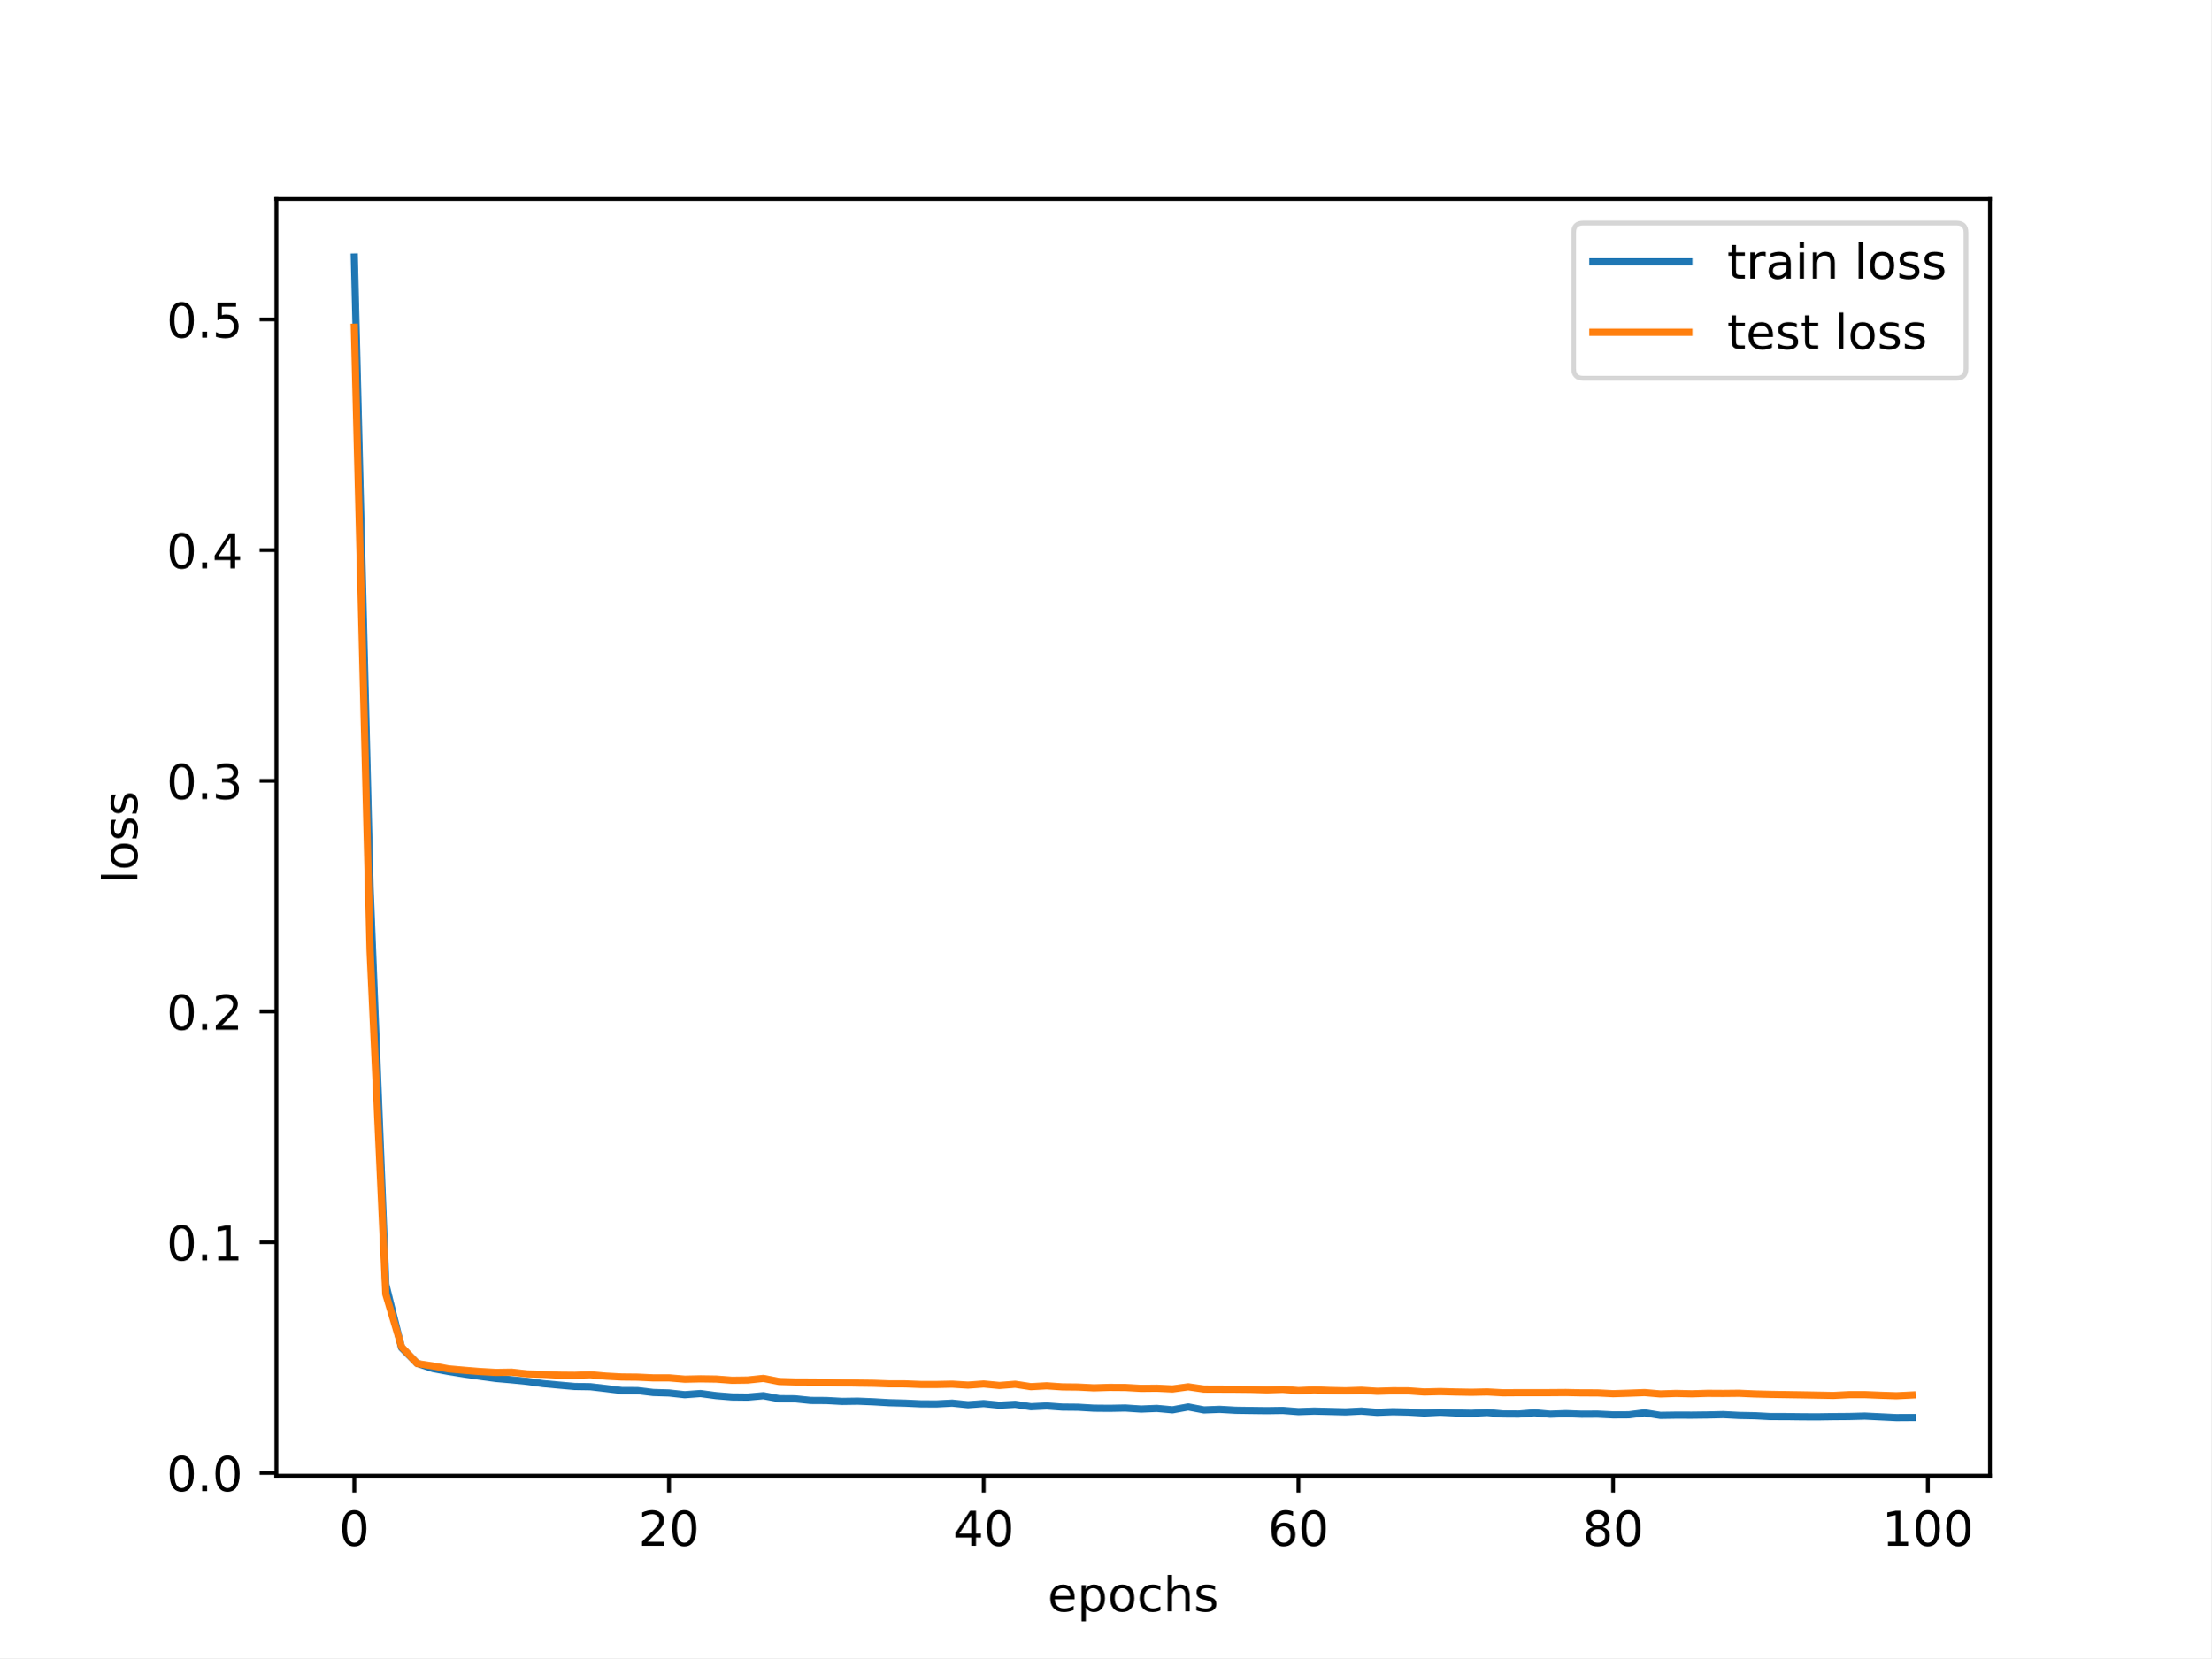
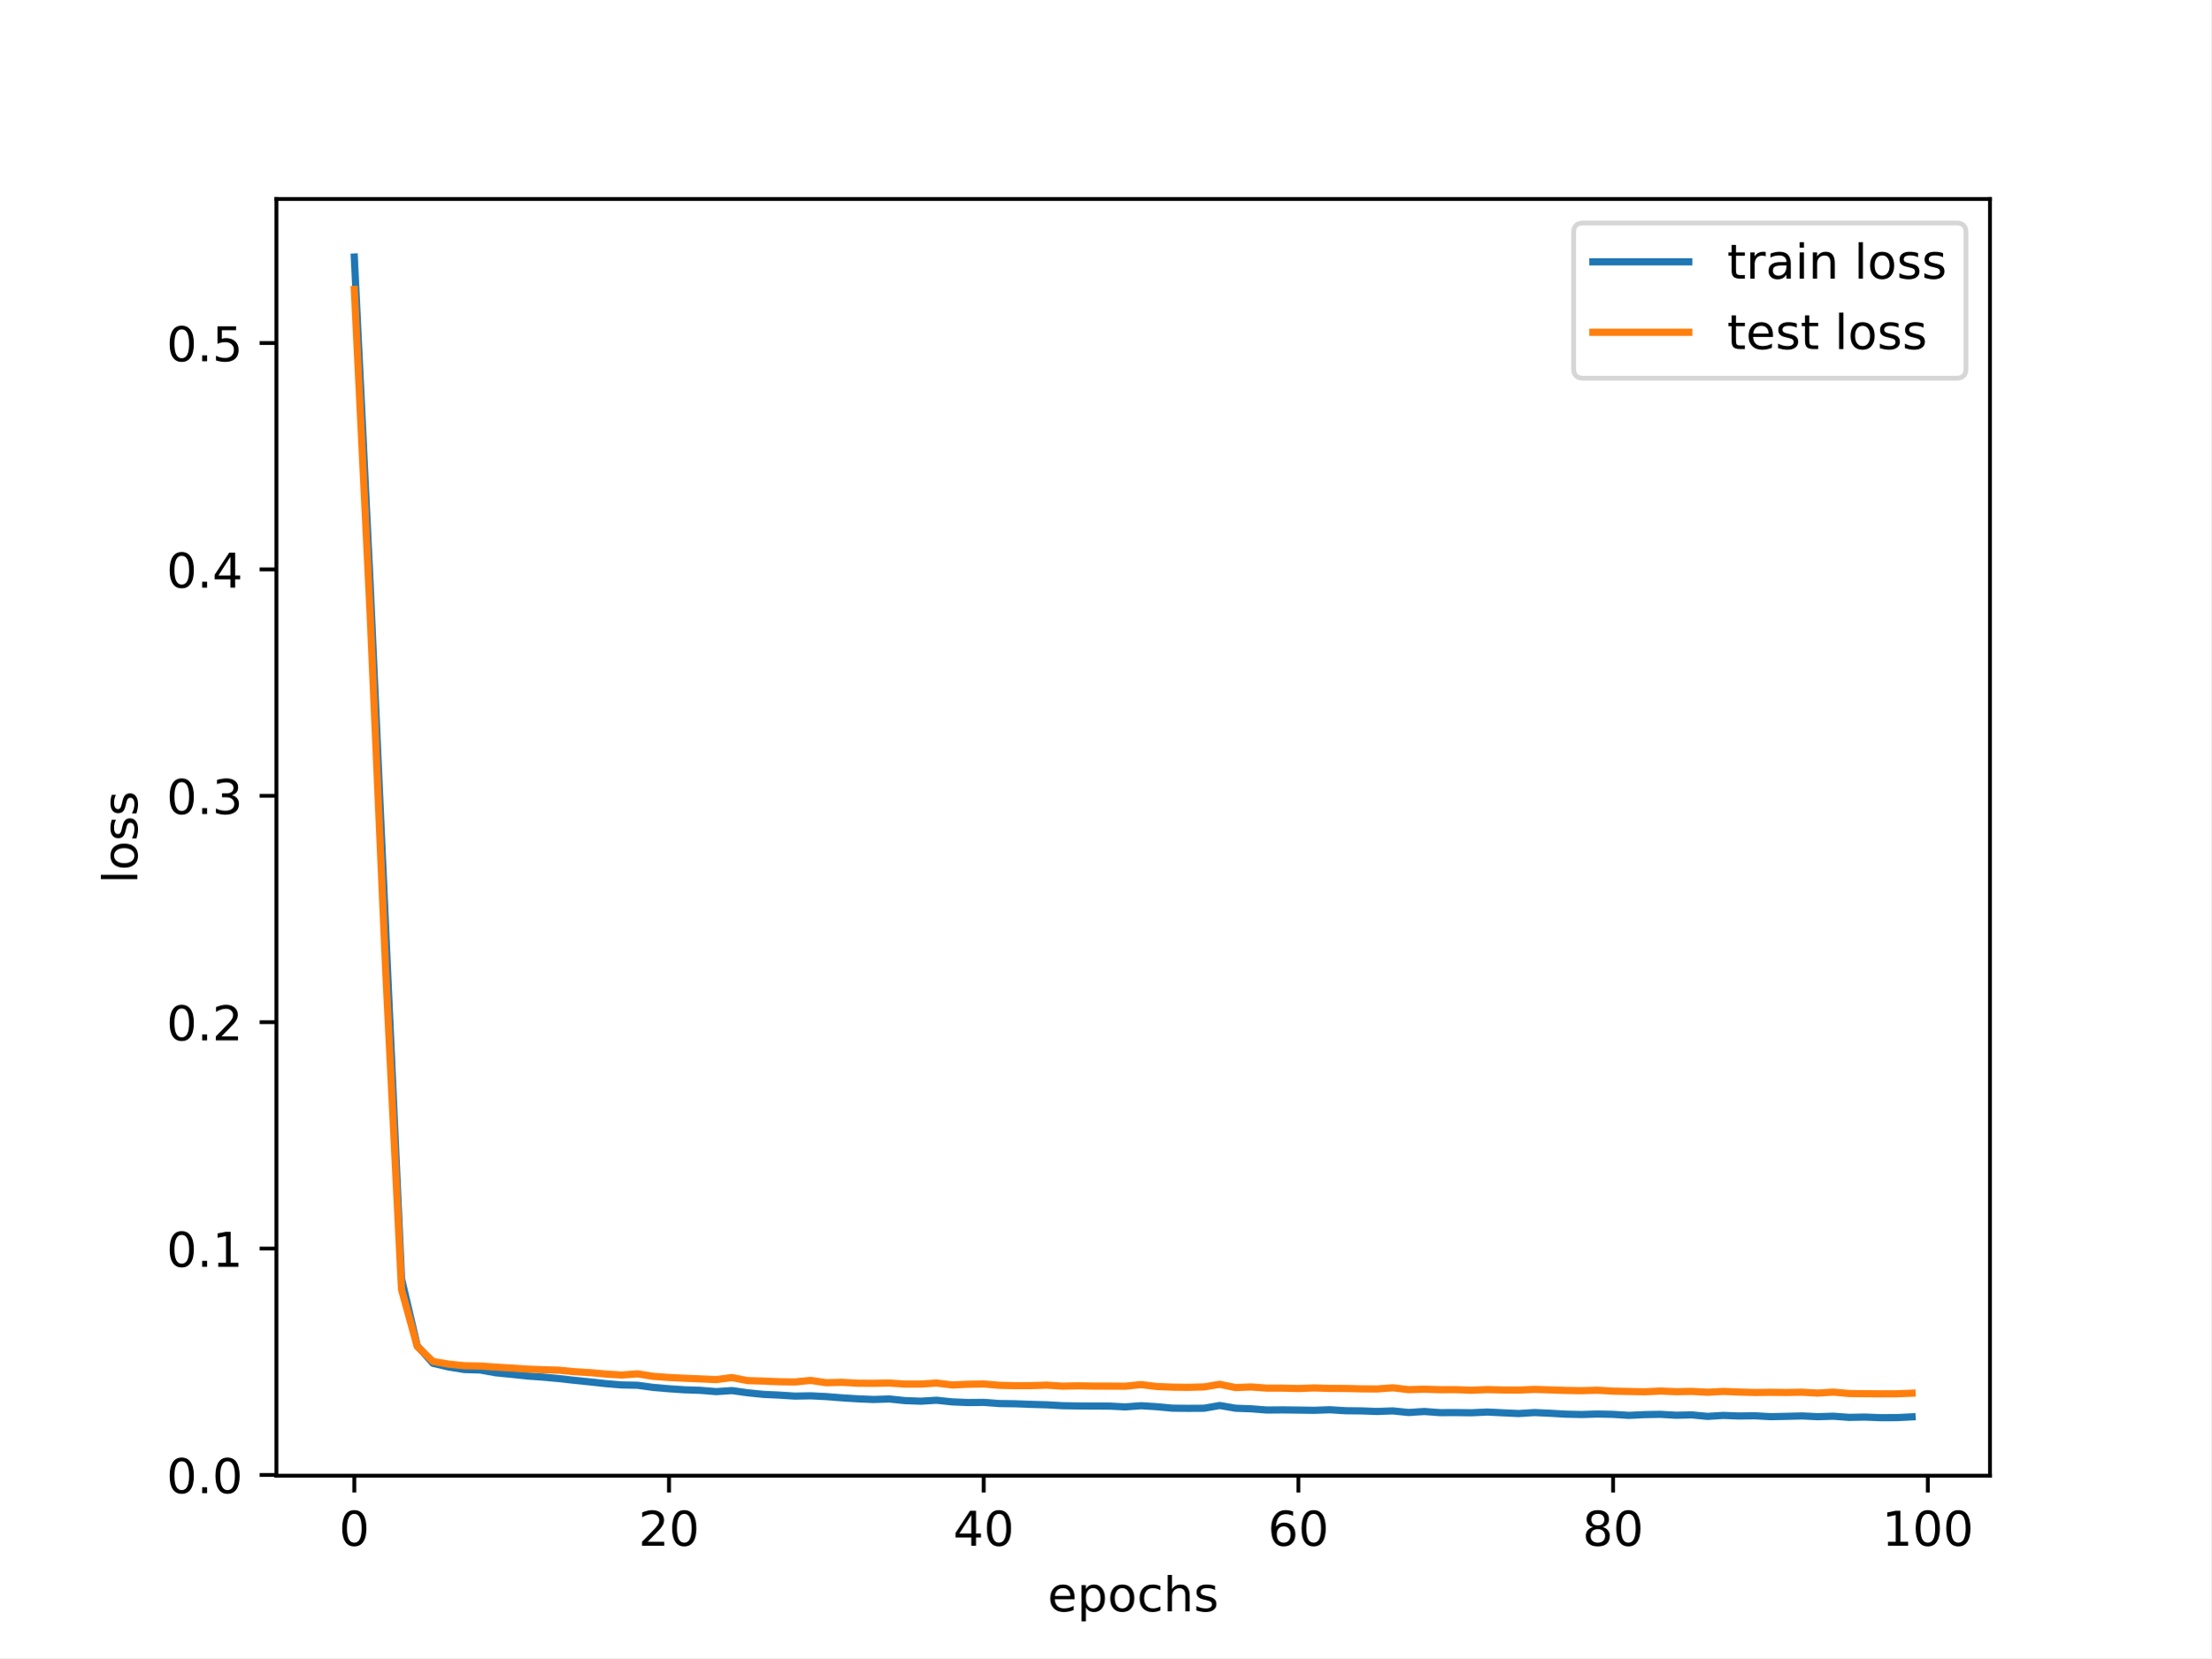
<svg xmlns="http://www.w3.org/2000/svg" xmlns:xlink="http://www.w3.org/1999/xlink" width="460.8pt" height="345.6pt" viewBox="0 0 460.8 345.6" version="1.1">
  <defs>
    <style type="text/css">*{stroke-linejoin: round; stroke-linecap: butt}</style>
  </defs>
  <g id="figure_1">
    <g id="patch_1">
      <path d="M 0 345.6  L 460.8 345.6  L 460.8 0  L 0 0  z " style="fill: #ffffff" />
    </g>
    <g id="axes_1">
      <g id="patch_2">
        <path d="M 57.6 307.584  L 414.72 307.584  L 414.72 41.472  L 57.6 41.472  z " style="fill: #ffffff" />
      </g>
      <g id="matplotlib.axis_1">
        <g id="xtick_1">
          <g id="line2d_1">
            <defs>
-               <path id="m23a550deb6" d="M 0 0  L 0 3.5  " style="stroke: #000000; stroke-width: 0.8" />
-             </defs>
-             <g>
-               <use xlink:href="#m23a550deb6" x="73.833" y="307.584" style="stroke: #000000; stroke-width: 0.8" />
+               <path id="mf9786d31c9" d="M 0 0  L 0 3.5  " style="stroke: #000000; stroke-width: 0.8" />
+             </defs>
+             <g>
+               <use xlink:href="#mf9786d31c9" x="73.833" y="307.584" style="stroke: #000000; stroke-width: 0.8" />
            </g>
          </g>
          <g id="text_1">
            <g transform="translate(70.65148 322.1824) scale(0.1 -0.1)">
              <defs>
                <path id="DejaVuSans-30" d="M 2034 4250  Q 1547 4250 1301 3770  Q 1056 3291 1056 2328  Q 1056 1369 1301 889  Q 1547 409 2034 409  Q 2525 409 2770 889  Q 3016 1369 3016 2328  Q 3016 3291 2770 3770  Q 2525 4250 2034 4250  z M 2034 4750  Q 2819 4750 3233 4129  Q 3647 3509 3647 2328  Q 3647 1150 3233 529  Q 2819 -91 2034 -91  Q 1250 -91 836 529  Q 422 1150 422 2328  Q 422 3509 836 4129  Q 1250 4750 2034 4750  z " transform="scale(0.015625)" />
              </defs>
              <use xlink:href="#DejaVuSans-30" />
            </g>
          </g>
        </g>
        <g id="xtick_2">
          <g id="line2d_2">
            <g>
-               <use xlink:href="#m23a550deb6" x="139.42" y="307.584" style="stroke: #000000; stroke-width: 0.8" />
+               <use xlink:href="#mf9786d31c9" x="139.42" y="307.584" style="stroke: #000000; stroke-width: 0.8" />
            </g>
          </g>
          <g id="text_2">
            <g transform="translate(133.057 322.1824) scale(0.1 -0.1)">
              <defs>
                <path id="DejaVuSans-32" d="M 1228 531  L 3431 531  L 3431 0  L 469 0  L 469 531  Q 828 903 1448 1529  Q 2069 2156 2228 2338  Q 2531 2678 2651 2914  Q 2772 3150 2772 3378  Q 2772 3750 2511 3984  Q 2250 4219 1831 4219  Q 1534 4219 1204 4116  Q 875 4013 500 3803  L 500 4441  Q 881 4594 1212 4672  Q 1544 4750 1819 4750  Q 2544 4750 2975 4387  Q 3406 4025 3406 3419  Q 3406 3131 3298 2873  Q 3191 2616 2906 2266  Q 2828 2175 2409 1742  Q 1991 1309 1228 531  z " transform="scale(0.015625)" />
              </defs>
              <use xlink:href="#DejaVuSans-32" />
              <use xlink:href="#DejaVuSans-30" x="63.623" />
            </g>
          </g>
        </g>
        <g id="xtick_3">
          <g id="line2d_3">
            <g>
-               <use xlink:href="#m23a550deb6" x="205.006" y="307.584" style="stroke: #000000; stroke-width: 0.8" />
+               <use xlink:href="#mf9786d31c9" x="205.006" y="307.584" style="stroke: #000000; stroke-width: 0.8" />
            </g>
          </g>
          <g id="text_3">
            <g transform="translate(198.6438 322.1824) scale(0.1 -0.1)">
              <defs>
                <path id="DejaVuSans-34" d="M 2419 4116  L 825 1625  L 2419 1625  L 2419 4116  z M 2253 4666  L 3047 4666  L 3047 1625  L 3713 1625  L 3713 1100  L 3047 1100  L 3047 0  L 2419 0  L 2419 1100  L 313 1100  L 313 1709  L 2253 4666  z " transform="scale(0.015625)" />
              </defs>
              <use xlink:href="#DejaVuSans-34" />
              <use xlink:href="#DejaVuSans-30" x="63.623" />
            </g>
          </g>
        </g>
        <g id="xtick_4">
          <g id="line2d_4">
            <g>
-               <use xlink:href="#m23a550deb6" x="270.593" y="307.584" style="stroke: #000000; stroke-width: 0.8" />
+               <use xlink:href="#mf9786d31c9" x="270.593" y="307.584" style="stroke: #000000; stroke-width: 0.8" />
            </g>
          </g>
          <g id="text_4">
            <g transform="translate(264.2306 322.1824) scale(0.1 -0.1)">
              <defs>
                <path id="DejaVuSans-36" d="M 2113 2584  Q 1688 2584 1439 2293  Q 1191 2003 1191 1497  Q 1191 994 1439 701  Q 1688 409 2113 409  Q 2538 409 2786 701  Q 3034 994 3034 1497  Q 3034 2003 2786 2293  Q 2538 2584 2113 2584  z M 3366 4563  L 3366 3988  Q 3128 4100 2886 4159  Q 2644 4219 2406 4219  Q 1781 4219 1451 3797  Q 1122 3375 1075 2522  Q 1259 2794 1537 2939  Q 1816 3084 2150 3084  Q 2853 3084 3261 2657  Q 3669 2231 3669 1497  Q 3669 778 3244 343  Q 2819 -91 2113 -91  Q 1303 -91 875 529  Q 447 1150 447 2328  Q 447 3434 972 4092  Q 1497 4750 2381 4750  Q 2619 4750 2861 4703  Q 3103 4656 3366 4563  z " transform="scale(0.015625)" />
              </defs>
              <use xlink:href="#DejaVuSans-36" />
              <use xlink:href="#DejaVuSans-30" x="63.623" />
            </g>
          </g>
        </g>
        <g id="xtick_5">
          <g id="line2d_5">
            <g>
-               <use xlink:href="#m23a550deb6" x="336.18" y="307.584" style="stroke: #000000; stroke-width: 0.8" />
+               <use xlink:href="#mf9786d31c9" x="336.18" y="307.584" style="stroke: #000000; stroke-width: 0.8" />
            </g>
          </g>
          <g id="text_5">
            <g transform="translate(329.8173 322.1824) scale(0.1 -0.1)">
              <defs>
                <path id="DejaVuSans-38" d="M 2034 2216  Q 1584 2216 1326 1975  Q 1069 1734 1069 1313  Q 1069 891 1326 650  Q 1584 409 2034 409  Q 2484 409 2743 651  Q 3003 894 3003 1313  Q 3003 1734 2745 1975  Q 2488 2216 2034 2216  z M 1403 2484  Q 997 2584 770 2862  Q 544 3141 544 3541  Q 544 4100 942 4425  Q 1341 4750 2034 4750  Q 2731 4750 3128 4425  Q 3525 4100 3525 3541  Q 3525 3141 3298 2862  Q 3072 2584 2669 2484  Q 3125 2378 3379 2068  Q 3634 1759 3634 1313  Q 3634 634 3220 271  Q 2806 -91 2034 -91  Q 1263 -91 848 271  Q 434 634 434 1313  Q 434 1759 690 2068  Q 947 2378 1403 2484  z M 1172 3481  Q 1172 3119 1398 2916  Q 1625 2713 2034 2713  Q 2441 2713 2670 2916  Q 2900 3119 2900 3481  Q 2900 3844 2670 4047  Q 2441 4250 2034 4250  Q 1625 4250 1398 4047  Q 1172 3844 1172 3481  z " transform="scale(0.015625)" />
              </defs>
              <use xlink:href="#DejaVuSans-38" />
              <use xlink:href="#DejaVuSans-30" x="63.623" />
            </g>
          </g>
        </g>
        <g id="xtick_6">
          <g id="line2d_6">
            <g>
-               <use xlink:href="#m23a550deb6" x="401.767" y="307.584" style="stroke: #000000; stroke-width: 0.8" />
+               <use xlink:href="#mf9786d31c9" x="401.767" y="307.584" style="stroke: #000000; stroke-width: 0.8" />
            </g>
          </g>
          <g id="text_6">
            <g transform="translate(392.2229 322.1824) scale(0.1 -0.1)">
              <defs>
                <path id="DejaVuSans-31" d="M 794 531  L 1825 531  L 1825 4091  L 703 3866  L 703 4441  L 1819 4666  L 2450 4666  L 2450 531  L 3481 531  L 3481 0  L 794 0  L 794 531  z " transform="scale(0.015625)" />
              </defs>
              <use xlink:href="#DejaVuSans-31" />
              <use xlink:href="#DejaVuSans-30" x="63.623" />
              <use xlink:href="#DejaVuSans-30" x="127.246" />
            </g>
          </g>
        </g>
        <g id="text_7">
          <g transform="translate(218.3272 335.8606) scale(0.1 -0.1)">
            <defs>
              <path id="DejaVuSans-65" d="M 3597 1894  L 3597 1613  L 953 1613  Q 991 1019 1311 708  Q 1631 397 2203 397  Q 2534 397 2845 478  Q 3156 559 3463 722  L 3463 178  Q 3153 47 2828 -22  Q 2503 -91 2169 -91  Q 1331 -91 842 396  Q 353 884 353 1716  Q 353 2575 817 3079  Q 1281 3584 2069 3584  Q 2775 3584 3186 3129  Q 3597 2675 3597 1894  z M 3022 2063  Q 3016 2534 2758 2815  Q 2500 3097 2075 3097  Q 1594 3097 1305 2825  Q 1016 2553 972 2059  L 3022 2063  z " transform="scale(0.015625)" />
              <path id="DejaVuSans-70" d="M 1159 525  L 1159 -1331  L 581 -1331  L 581 3500  L 1159 3500  L 1159 2969  Q 1341 3281 1617 3432  Q 1894 3584 2278 3584  Q 2916 3584 3314 3078  Q 3713 2572 3713 1747  Q 3713 922 3314 415  Q 2916 -91 2278 -91  Q 1894 -91 1617 61  Q 1341 213 1159 525  z M 3116 1747  Q 3116 2381 2855 2742  Q 2594 3103 2138 3103  Q 1681 3103 1420 2742  Q 1159 2381 1159 1747  Q 1159 1113 1420 752  Q 1681 391 2138 391  Q 2594 391 2855 752  Q 3116 1113 3116 1747  z " transform="scale(0.015625)" />
              <path id="DejaVuSans-6f" d="M 1959 3097  Q 1497 3097 1228 2736  Q 959 2375 959 1747  Q 959 1119 1226 758  Q 1494 397 1959 397  Q 2419 397 2687 759  Q 2956 1122 2956 1747  Q 2956 2369 2687 2733  Q 2419 3097 1959 3097  z M 1959 3584  Q 2709 3584 3137 3096  Q 3566 2609 3566 1747  Q 3566 888 3137 398  Q 2709 -91 1959 -91  Q 1206 -91 779 398  Q 353 888 353 1747  Q 353 2609 779 3096  Q 1206 3584 1959 3584  z " transform="scale(0.015625)" />
              <path id="DejaVuSans-63" d="M 3122 3366  L 3122 2828  Q 2878 2963 2633 3030  Q 2388 3097 2138 3097  Q 1578 3097 1268 2742  Q 959 2388 959 1747  Q 959 1106 1268 751  Q 1578 397 2138 397  Q 2388 397 2633 464  Q 2878 531 3122 666  L 3122 134  Q 2881 22 2623 -34  Q 2366 -91 2075 -91  Q 1284 -91 818 406  Q 353 903 353 1747  Q 353 2603 823 3093  Q 1294 3584 2113 3584  Q 2378 3584 2631 3529  Q 2884 3475 3122 3366  z " transform="scale(0.015625)" />
              <path id="DejaVuSans-68" d="M 3513 2113  L 3513 0  L 2938 0  L 2938 2094  Q 2938 2591 2744 2837  Q 2550 3084 2163 3084  Q 1697 3084 1428 2787  Q 1159 2491 1159 1978  L 1159 0  L 581 0  L 581 4863  L 1159 4863  L 1159 2956  Q 1366 3272 1645 3428  Q 1925 3584 2291 3584  Q 2894 3584 3203 3211  Q 3513 2838 3513 2113  z " transform="scale(0.015625)" />
              <path id="DejaVuSans-73" d="M 2834 3397  L 2834 2853  Q 2591 2978 2328 3040  Q 2066 3103 1784 3103  Q 1356 3103 1142 2972  Q 928 2841 928 2578  Q 928 2378 1081 2264  Q 1234 2150 1697 2047  L 1894 2003  Q 2506 1872 2764 1633  Q 3022 1394 3022 966  Q 3022 478 2636 193  Q 2250 -91 1575 -91  Q 1294 -91 989 -36  Q 684 19 347 128  L 347 722  Q 666 556 975 473  Q 1284 391 1588 391  Q 1994 391 2212 530  Q 2431 669 2431 922  Q 2431 1156 2273 1281  Q 2116 1406 1581 1522  L 1381 1569  Q 847 1681 609 1914  Q 372 2147 372 2553  Q 372 3047 722 3315  Q 1072 3584 1716 3584  Q 2034 3584 2315 3537  Q 2597 3491 2834 3397  z " transform="scale(0.015625)" />
            </defs>
            <use xlink:href="#DejaVuSans-65" />
            <use xlink:href="#DejaVuSans-70" x="61.523" />
            <use xlink:href="#DejaVuSans-6f" x="125" />
            <use xlink:href="#DejaVuSans-63" x="186.182" />
            <use xlink:href="#DejaVuSans-68" x="241.162" />
            <use xlink:href="#DejaVuSans-73" x="304.541" />
          </g>
        </g>
      </g>
      <g id="matplotlib.axis_2">
        <g id="ytick_1">
          <g id="line2d_7">
            <defs>
-               <path id="mdbc4221efa" d="M 0 0  L -3.5 0  " style="stroke: #000000; stroke-width: 0.8" />
-             </defs>
-             <g>
-               <use xlink:href="#mdbc4221efa" x="57.6" y="306.999" style="stroke: #000000; stroke-width: 0.8" />
+               <path id="m5c0cbf5d29" d="M 0 0  L -3.5 0  " style="stroke: #000000; stroke-width: 0.8" />
+             </defs>
+             <g>
+               <use xlink:href="#m5c0cbf5d29" x="57.6" y="307.426" style="stroke: #000000; stroke-width: 0.8" />
            </g>
          </g>
          <g id="text_8">
-             <g transform="translate(34.69687 310.7978) scale(0.1 -0.1)">
+             <g transform="translate(34.69687 311.2251) scale(0.1 -0.1)">
              <defs>
                <path id="DejaVuSans-2e" d="M 684 794  L 1344 794  L 1344 0  L 684 0  L 684 794  z " transform="scale(0.015625)" />
              </defs>
              <use xlink:href="#DejaVuSans-30" />
              <use xlink:href="#DejaVuSans-2e" x="63.623" />
              <use xlink:href="#DejaVuSans-30" x="95.41" />
            </g>
          </g>
        </g>
        <g id="ytick_2">
          <g id="line2d_8">
            <g>
-               <use xlink:href="#mdbc4221efa" x="57.6" y="258.912" style="stroke: #000000; stroke-width: 0.8" />
+               <use xlink:href="#m5c0cbf5d29" x="57.6" y="260.239" style="stroke: #000000; stroke-width: 0.8" />
            </g>
          </g>
          <g id="text_9">
-             <g transform="translate(34.69687 262.7114) scale(0.1 -0.1)">
+             <g transform="translate(34.69687 264.0381) scale(0.1 -0.1)">
              <use xlink:href="#DejaVuSans-30" />
              <use xlink:href="#DejaVuSans-2e" x="63.623" />
              <use xlink:href="#DejaVuSans-31" x="95.41" />
            </g>
          </g>
        </g>
        <g id="ytick_3">
          <g id="line2d_9">
            <g>
-               <use xlink:href="#mdbc4221efa" x="57.6" y="210.826" style="stroke: #000000; stroke-width: 0.8" />
+               <use xlink:href="#m5c0cbf5d29" x="57.6" y="213.052" style="stroke: #000000; stroke-width: 0.8" />
            </g>
          </g>
          <g id="text_10">
-             <g transform="translate(34.69687 214.625) scale(0.1 -0.1)">
+             <g transform="translate(34.69687 216.851) scale(0.1 -0.1)">
              <use xlink:href="#DejaVuSans-30" />
              <use xlink:href="#DejaVuSans-2e" x="63.623" />
              <use xlink:href="#DejaVuSans-32" x="95.41" />
            </g>
          </g>
        </g>
        <g id="ytick_4">
          <g id="line2d_10">
            <g>
-               <use xlink:href="#mdbc4221efa" x="57.6" y="162.739" style="stroke: #000000; stroke-width: 0.8" />
+               <use xlink:href="#m5c0cbf5d29" x="57.6" y="165.865" style="stroke: #000000; stroke-width: 0.8" />
            </g>
          </g>
          <g id="text_11">
-             <g transform="translate(34.69687 166.5387) scale(0.1 -0.1)">
+             <g transform="translate(34.69687 169.6639) scale(0.1 -0.1)">
              <defs>
                <path id="DejaVuSans-33" d="M 2597 2516  Q 3050 2419 3304 2112  Q 3559 1806 3559 1356  Q 3559 666 3084 287  Q 2609 -91 1734 -91  Q 1441 -91 1130 -33  Q 819 25 488 141  L 488 750  Q 750 597 1062 519  Q 1375 441 1716 441  Q 2309 441 2620 675  Q 2931 909 2931 1356  Q 2931 1769 2642 2001  Q 2353 2234 1838 2234  L 1294 2234  L 1294 2753  L 1863 2753  Q 2328 2753 2575 2939  Q 2822 3125 2822 3475  Q 2822 3834 2567 4026  Q 2313 4219 1838 4219  Q 1578 4219 1281 4162  Q 984 4106 628 3988  L 628 4550  Q 988 4650 1302 4700  Q 1616 4750 1894 4750  Q 2613 4750 3031 4423  Q 3450 4097 3450 3541  Q 3450 3153 3228 2886  Q 3006 2619 2597 2516  z " transform="scale(0.015625)" />
              </defs>
              <use xlink:href="#DejaVuSans-30" />
              <use xlink:href="#DejaVuSans-2e" x="63.623" />
              <use xlink:href="#DejaVuSans-33" x="95.41" />
            </g>
          </g>
        </g>
        <g id="ytick_5">
          <g id="line2d_11">
            <g>
-               <use xlink:href="#mdbc4221efa" x="57.6" y="114.653" style="stroke: #000000; stroke-width: 0.8" />
+               <use xlink:href="#m5c0cbf5d29" x="57.6" y="118.678" style="stroke: #000000; stroke-width: 0.8" />
            </g>
          </g>
          <g id="text_12">
-             <g transform="translate(34.69687 118.4523) scale(0.1 -0.1)">
+             <g transform="translate(34.69687 122.4768) scale(0.1 -0.1)">
              <use xlink:href="#DejaVuSans-30" />
              <use xlink:href="#DejaVuSans-2e" x="63.623" />
              <use xlink:href="#DejaVuSans-34" x="95.41" />
            </g>
          </g>
        </g>
        <g id="ytick_6">
          <g id="line2d_12">
            <g>
-               <use xlink:href="#mdbc4221efa" x="57.6" y="66.567" style="stroke: #000000; stroke-width: 0.8" />
+               <use xlink:href="#m5c0cbf5d29" x="57.6" y="71.491" style="stroke: #000000; stroke-width: 0.8" />
            </g>
          </g>
          <g id="text_13">
-             <g transform="translate(34.69687 70.36593) scale(0.1 -0.1)">
+             <g transform="translate(34.69687 75.28978) scale(0.1 -0.1)">
              <defs>
                <path id="DejaVuSans-35" d="M 691 4666  L 3169 4666  L 3169 4134  L 1269 4134  L 1269 2991  Q 1406 3038 1543 3061  Q 1681 3084 1819 3084  Q 2600 3084 3056 2656  Q 3513 2228 3513 1497  Q 3513 744 3044 326  Q 2575 -91 1722 -91  Q 1428 -91 1123 -41  Q 819 9 494 109  L 494 744  Q 775 591 1075 516  Q 1375 441 1709 441  Q 2250 441 2565 725  Q 2881 1009 2881 1497  Q 2881 1984 2565 2268  Q 2250 2553 1709 2553  Q 1456 2553 1204 2497  Q 953 2441 691 2322  L 691 4666  z " transform="scale(0.015625)" />
              </defs>
              <use xlink:href="#DejaVuSans-30" />
              <use xlink:href="#DejaVuSans-2e" x="63.623" />
              <use xlink:href="#DejaVuSans-35" x="95.41" />
            </g>
          </g>
        </g>
        <g id="text_14">
          <g transform="translate(28.61719 184.1858) rotate(-90) scale(0.1 -0.1)">
            <defs>
              <path id="DejaVuSans-6c" d="M 603 4863  L 1178 4863  L 1178 0  L 603 0  L 603 4863  z " transform="scale(0.015625)" />
            </defs>
            <use xlink:href="#DejaVuSans-6c" />
            <use xlink:href="#DejaVuSans-6f" x="27.783" />
            <use xlink:href="#DejaVuSans-73" x="88.965" />
            <use xlink:href="#DejaVuSans-73" x="141.064" />
          </g>
        </g>
      </g>
      <g id="line2d_13">
-         <path d="M 73.833 53.568  L 77.112 185.075  L 80.391 267.701  L 83.671 280.921  L 86.95 284.188  L 90.229 285.263  L 93.509 285.878  L 96.788 286.405  L 100.067 286.881  L 103.347 287.325  L 106.626 287.612  L 109.905 287.947  L 113.185 288.401  L 116.464 288.705  L 119.743 288.998  L 123.023 289.05  L 126.302 289.434  L 129.581 289.847  L 132.861 289.86  L 136.14 290.254  L 139.42 290.354  L 142.699 290.715  L 145.978 290.47  L 149.258 290.913  L 152.537 291.18  L 155.816 291.218  L 159.096 290.923  L 162.375 291.544  L 165.654 291.567  L 168.934 291.905  L 172.213 291.924  L 175.492 292.106  L 178.772 292.059  L 182.051 292.194  L 185.33 292.388  L 188.61 292.471  L 191.889 292.624  L 195.168 292.641  L 198.448 292.469  L 201.727 292.808  L 205.006 292.569  L 208.286 292.91  L 211.565 292.721  L 214.844 293.218  L 218.124 293.058  L 221.403 293.298  L 224.682 293.327  L 227.962 293.524  L 231.241 293.554  L 234.52 293.489  L 237.8 293.709  L 241.079 293.571  L 244.358 293.871  L 247.638 293.265  L 250.917 293.892  L 254.196 293.765  L 257.476 293.955  L 260.755 294.003  L 264.034 294.045  L 267.314 293.995  L 270.593 294.251  L 273.872 294.136  L 277.152 294.218  L 280.431 294.302  L 283.71 294.129  L 286.99 294.398  L 290.269 294.266  L 293.548 294.341  L 296.828 294.539  L 300.107 294.364  L 303.386 294.528  L 306.666 294.598  L 309.945 294.429  L 313.224 294.729  L 316.504 294.75  L 319.783 294.485  L 323.062 294.782  L 326.342 294.661  L 329.621 294.784  L 332.9 294.765  L 336.18 294.923  L 339.459 294.903  L 342.739 294.491  L 346.018 295.023  L 349.297 294.974  L 352.577 294.981  L 355.856 294.942  L 359.135 294.864  L 362.415 295.035  L 365.694 295.099  L 368.973 295.273  L 372.253 295.275  L 375.532 295.319  L 378.811 295.333  L 382.091 295.282  L 385.37 295.257  L 388.649 295.171  L 391.929 295.331  L 395.208 295.488  L 398.487 295.465  " clip-path="url(#pd2a05f78ef)" style="fill: none; stroke: #1f77b4; stroke-width: 1.5; stroke-linecap: square" />
+         <path d="M 73.833 53.568  L 77.112 121.34  L 80.391 194.138  L 83.671 266.506  L 86.95 280.512  L 90.229 284.157  L 93.509 284.931  L 96.788 285.459  L 100.067 285.548  L 103.347 286.142  L 106.626 286.459  L 109.905 286.811  L 113.185 287.041  L 116.464 287.342  L 119.743 287.708  L 123.023 288.043  L 126.302 288.402  L 129.581 288.672  L 132.861 288.733  L 136.14 289.18  L 139.42 289.466  L 142.699 289.684  L 145.978 289.794  L 149.258 290.063  L 152.537 289.846  L 155.816 290.302  L 159.096 290.632  L 162.375 290.784  L 165.654 290.997  L 168.934 290.936  L 172.213 291.1  L 175.492 291.359  L 178.772 291.566  L 182.051 291.701  L 185.33 291.595  L 188.61 291.935  L 191.889 292.056  L 195.168 291.856  L 198.448 292.2  L 201.727 292.332  L 205.006 292.301  L 208.286 292.548  L 211.565 292.595  L 214.844 292.716  L 218.124 292.81  L 221.403 292.996  L 224.682 293.049  L 227.962 293.07  L 231.241 293.079  L 234.52 293.249  L 237.8 293.004  L 241.079 293.207  L 244.358 293.51  L 247.638 293.545  L 250.917 293.525  L 254.196 292.952  L 257.476 293.52  L 260.755 293.639  L 264.034 293.895  L 267.314 293.867  L 270.593 293.908  L 273.872 293.953  L 277.152 293.837  L 280.431 294.044  L 283.71 294.079  L 286.99 294.197  L 290.269 294.08  L 293.548 294.413  L 296.828 294.204  L 300.107 294.443  L 303.386 294.431  L 306.666 294.471  L 309.945 294.319  L 313.224 294.481  L 316.504 294.632  L 319.783 294.426  L 323.062 294.574  L 326.342 294.764  L 329.621 294.834  L 332.9 294.733  L 336.18 294.801  L 339.459 295.011  L 342.739 294.855  L 346.018 294.796  L 349.297 294.985  L 352.577 294.912  L 355.856 295.224  L 359.135 295.015  L 362.415 295.142  L 365.694 295.094  L 368.973 295.279  L 372.253 295.214  L 375.532 295.129  L 378.811 295.282  L 382.091 295.187  L 385.37 295.425  L 388.649 295.362  L 391.929 295.488  L 395.208 295.48  L 398.487 295.316  " clip-path="url(#p1686c20557)" style="fill: none; stroke: #1f77b4; stroke-width: 1.5; stroke-linecap: square" />
      </g>
      <g id="line2d_14">
-         <path d="M 73.833 68.195  L 77.112 198.163  L 80.391 269.755  L 83.671 280.727  L 86.95 284.224  L 90.229 284.724  L 93.509 285.33  L 96.788 285.622  L 100.067 285.886  L 103.347 286.071  L 106.626 286.018  L 109.905 286.383  L 113.185 286.463  L 116.464 286.645  L 119.743 286.675  L 123.023 286.555  L 126.302 286.846  L 129.581 287.022  L 132.861 287.055  L 136.14 287.208  L 139.42 287.205  L 142.699 287.479  L 145.978 287.409  L 149.258 287.457  L 152.537 287.705  L 155.816 287.66  L 159.096 287.313  L 162.375 287.963  L 165.654 288.062  L 168.934 288.077  L 172.213 288.103  L 175.492 288.224  L 178.772 288.292  L 182.051 288.334  L 185.33 288.449  L 188.61 288.454  L 191.889 288.581  L 195.168 288.584  L 198.448 288.516  L 201.727 288.715  L 205.006 288.48  L 208.286 288.791  L 211.565 288.534  L 214.844 289.039  L 218.124 288.859  L 221.403 289.086  L 224.682 289.122  L 227.962 289.291  L 231.241 289.187  L 234.52 289.212  L 237.8 289.398  L 241.079 289.363  L 244.358 289.521  L 247.638 289.071  L 250.917 289.546  L 254.196 289.558  L 257.476 289.572  L 260.755 289.607  L 264.034 289.707  L 267.314 289.598  L 270.593 289.865  L 273.872 289.708  L 277.152 289.834  L 280.431 289.903  L 283.71 289.793  L 286.99 290.002  L 290.269 289.902  L 293.548 289.915  L 296.828 290.148  L 300.107 290.063  L 303.386 290.151  L 306.666 290.211  L 309.945 290.14  L 313.224 290.315  L 316.504 290.29  L 319.783 290.292  L 323.062 290.286  L 326.342 290.26  L 329.621 290.331  L 332.9 290.337  L 336.18 290.501  L 339.459 290.398  L 342.739 290.273  L 346.018 290.556  L 349.297 290.447  L 352.577 290.527  L 355.856 290.428  L 359.135 290.448  L 362.415 290.413  L 365.694 290.558  L 368.973 290.64  L 372.253 290.693  L 375.532 290.743  L 378.811 290.802  L 382.091 290.865  L 385.37 290.701  L 388.649 290.697  L 391.929 290.828  L 395.208 290.936  L 398.487 290.774  " clip-path="url(#pd2a05f78ef)" style="fill: none; stroke: #ff7f0e; stroke-width: 1.5; stroke-linecap: square" />
+         <path d="M 73.833 60.318  L 77.112 127.619  L 80.391 202.68  L 83.671 268.768  L 86.95 280.649  L 90.229 283.769  L 93.509 284.327  L 96.788 284.664  L 100.067 284.726  L 103.347 284.954  L 106.626 285.148  L 109.905 285.374  L 113.185 285.499  L 116.464 285.597  L 119.743 285.91  L 123.023 286.105  L 126.302 286.404  L 129.581 286.604  L 132.861 286.354  L 136.14 286.879  L 139.42 287.111  L 142.699 287.273  L 145.978 287.408  L 149.258 287.554  L 152.537 287.127  L 155.816 287.765  L 159.096 287.866  L 162.375 288  L 165.654 288.053  L 168.934 287.724  L 172.213 288.206  L 175.492 288.125  L 178.772 288.31  L 182.051 288.33  L 185.33 288.273  L 188.61 288.486  L 191.889 288.487  L 195.168 288.274  L 198.448 288.673  L 201.727 288.526  L 205.006 288.47  L 208.286 288.744  L 211.565 288.82  L 214.844 288.813  L 218.124 288.709  L 221.403 288.919  L 224.682 288.847  L 227.962 288.908  L 231.241 288.91  L 234.52 288.93  L 237.8 288.597  L 241.079 288.994  L 244.358 289.126  L 247.638 289.168  L 250.917 289.078  L 254.196 288.538  L 257.476 289.212  L 260.755 289.091  L 264.034 289.333  L 267.314 289.336  L 270.593 289.415  L 273.872 289.291  L 277.152 289.396  L 280.431 289.403  L 283.71 289.488  L 286.99 289.509  L 290.269 289.264  L 293.548 289.653  L 296.828 289.557  L 300.107 289.663  L 303.386 289.648  L 306.666 289.775  L 309.945 289.635  L 313.224 289.722  L 316.504 289.744  L 319.783 289.599  L 323.062 289.703  L 326.342 289.813  L 329.621 289.865  L 332.9 289.772  L 336.18 289.965  L 339.459 290.032  L 342.739 290.099  L 346.018 289.944  L 349.297 290.078  L 352.577 290.018  L 355.856 290.192  L 359.135 290.02  L 362.415 290.149  L 365.694 290.242  L 368.973 290.207  L 372.253 290.242  L 375.532 290.183  L 378.811 290.365  L 382.091 290.164  L 385.37 290.455  L 388.649 290.492  L 391.929 290.521  L 395.208 290.511  L 398.487 290.386  " clip-path="url(#p1686c20557)" style="fill: none; stroke: #ff7f0e; stroke-width: 1.5; stroke-linecap: square" />
      </g>
      <g id="patch_3">
        <path d="M 57.6 307.584  L 57.6 41.472  " style="fill: none; stroke: #000000; stroke-width: 0.8; stroke-linejoin: miter; stroke-linecap: square" />
      </g>
      <g id="patch_4">
        <path d="M 414.72 307.584  L 414.72 41.472  " style="fill: none; stroke: #000000; stroke-width: 0.8; stroke-linejoin: miter; stroke-linecap: square" />
      </g>
      <g id="patch_5">
        <path d="M 57.6 307.584  L 414.72 307.584  " style="fill: none; stroke: #000000; stroke-width: 0.8; stroke-linejoin: miter; stroke-linecap: square" />
      </g>
      <g id="patch_6">
        <path d="M 57.6 41.472  L 414.72 41.472  " style="fill: none; stroke: #000000; stroke-width: 0.8; stroke-linejoin: miter; stroke-linecap: square" />
      </g>
      <g id="legend_1">
        <g id="patch_7">
          <path d="M 329.951 78.828  L 407.72 78.828  Q 409.72 78.828 409.72 76.828  L 409.72 48.472  Q 409.72 46.472 407.72 46.472  L 329.951 46.472  Q 327.951 46.472 327.951 48.472  L 327.951 76.828  Q 327.951 78.828 329.951 78.828  z " style="fill: #ffffff; opacity: 0.8; stroke: #cccccc; stroke-linejoin: miter" />
        </g>
        <g id="line2d_15">
          <path d="M 331.951 54.57  L 341.951 54.57  L 351.951 54.57  " style="fill: none; stroke: #1f77b4; stroke-width: 1.5; stroke-linecap: square" />
        </g>
        <g id="text_15">
          <g transform="translate(359.9513 58.07044) scale(0.1 -0.1)">
            <defs>
              <path id="DejaVuSans-74" d="M 1172 4494  L 1172 3500  L 2356 3500  L 2356 3053  L 1172 3053  L 1172 1153  Q 1172 725 1289 603  Q 1406 481 1766 481  L 2356 481  L 2356 0  L 1766 0  Q 1100 0 847 248  Q 594 497 594 1153  L 594 3053  L 172 3053  L 172 3500  L 594 3500  L 594 4494  L 1172 4494  z " transform="scale(0.015625)" />
              <path id="DejaVuSans-72" d="M 2631 2963  Q 2534 3019 2420 3045  Q 2306 3072 2169 3072  Q 1681 3072 1420 2755  Q 1159 2438 1159 1844  L 1159 0  L 581 0  L 581 3500  L 1159 3500  L 1159 2956  Q 1341 3275 1631 3429  Q 1922 3584 2338 3584  Q 2397 3584 2469 3576  Q 2541 3569 2628 3553  L 2631 2963  z " transform="scale(0.015625)" />
              <path id="DejaVuSans-61" d="M 2194 1759  Q 1497 1759 1228 1600  Q 959 1441 959 1056  Q 959 750 1161 570  Q 1363 391 1709 391  Q 2188 391 2477 730  Q 2766 1069 2766 1631  L 2766 1759  L 2194 1759  z M 3341 1997  L 3341 0  L 2766 0  L 2766 531  Q 2569 213 2275 61  Q 1981 -91 1556 -91  Q 1019 -91 701 211  Q 384 513 384 1019  Q 384 1609 779 1909  Q 1175 2209 1959 2209  L 2766 2209  L 2766 2266  Q 2766 2663 2505 2880  Q 2244 3097 1772 3097  Q 1472 3097 1187 3025  Q 903 2953 641 2809  L 641 3341  Q 956 3463 1253 3523  Q 1550 3584 1831 3584  Q 2591 3584 2966 3190  Q 3341 2797 3341 1997  z " transform="scale(0.015625)" />
              <path id="DejaVuSans-69" d="M 603 3500  L 1178 3500  L 1178 0  L 603 0  L 603 3500  z M 603 4863  L 1178 4863  L 1178 4134  L 603 4134  L 603 4863  z " transform="scale(0.015625)" />
              <path id="DejaVuSans-6e" d="M 3513 2113  L 3513 0  L 2938 0  L 2938 2094  Q 2938 2591 2744 2837  Q 2550 3084 2163 3084  Q 1697 3084 1428 2787  Q 1159 2491 1159 1978  L 1159 0  L 581 0  L 581 3500  L 1159 3500  L 1159 2956  Q 1366 3272 1645 3428  Q 1925 3584 2291 3584  Q 2894 3584 3203 3211  Q 3513 2838 3513 2113  z " transform="scale(0.015625)" />
              <path id="DejaVuSans-20" transform="scale(0.015625)" />
            </defs>
            <use xlink:href="#DejaVuSans-74" />
            <use xlink:href="#DejaVuSans-72" x="39.209" />
            <use xlink:href="#DejaVuSans-61" x="80.322" />
            <use xlink:href="#DejaVuSans-69" x="141.602" />
            <use xlink:href="#DejaVuSans-6e" x="169.385" />
            <use xlink:href="#DejaVuSans-20" x="232.764" />
            <use xlink:href="#DejaVuSans-6c" x="264.551" />
            <use xlink:href="#DejaVuSans-6f" x="292.334" />
            <use xlink:href="#DejaVuSans-73" x="353.516" />
            <use xlink:href="#DejaVuSans-73" x="405.615" />
          </g>
        </g>
        <g id="line2d_16">
          <path d="M 331.951 69.249  L 341.951 69.249  L 351.951 69.249  " style="fill: none; stroke: #ff7f0e; stroke-width: 1.5; stroke-linecap: square" />
        </g>
        <g id="text_16">
          <g transform="translate(359.9513 72.74856) scale(0.1 -0.1)">
            <use xlink:href="#DejaVuSans-74" />
            <use xlink:href="#DejaVuSans-65" x="39.209" />
            <use xlink:href="#DejaVuSans-73" x="100.732" />
            <use xlink:href="#DejaVuSans-74" x="152.832" />
            <use xlink:href="#DejaVuSans-20" x="192.041" />
            <use xlink:href="#DejaVuSans-6c" x="223.828" />
            <use xlink:href="#DejaVuSans-6f" x="251.611" />
            <use xlink:href="#DejaVuSans-73" x="312.793" />
            <use xlink:href="#DejaVuSans-73" x="364.893" />
          </g>
        </g>
      </g>
    </g>
  </g>
  <defs>
-     <clipPath id="pd2a05f78ef">
+     <clipPath id="p1686c20557">
      <rect x="57.6" y="41.472" width="357.12" height="266.112" />
    </clipPath>
  </defs>
</svg>
